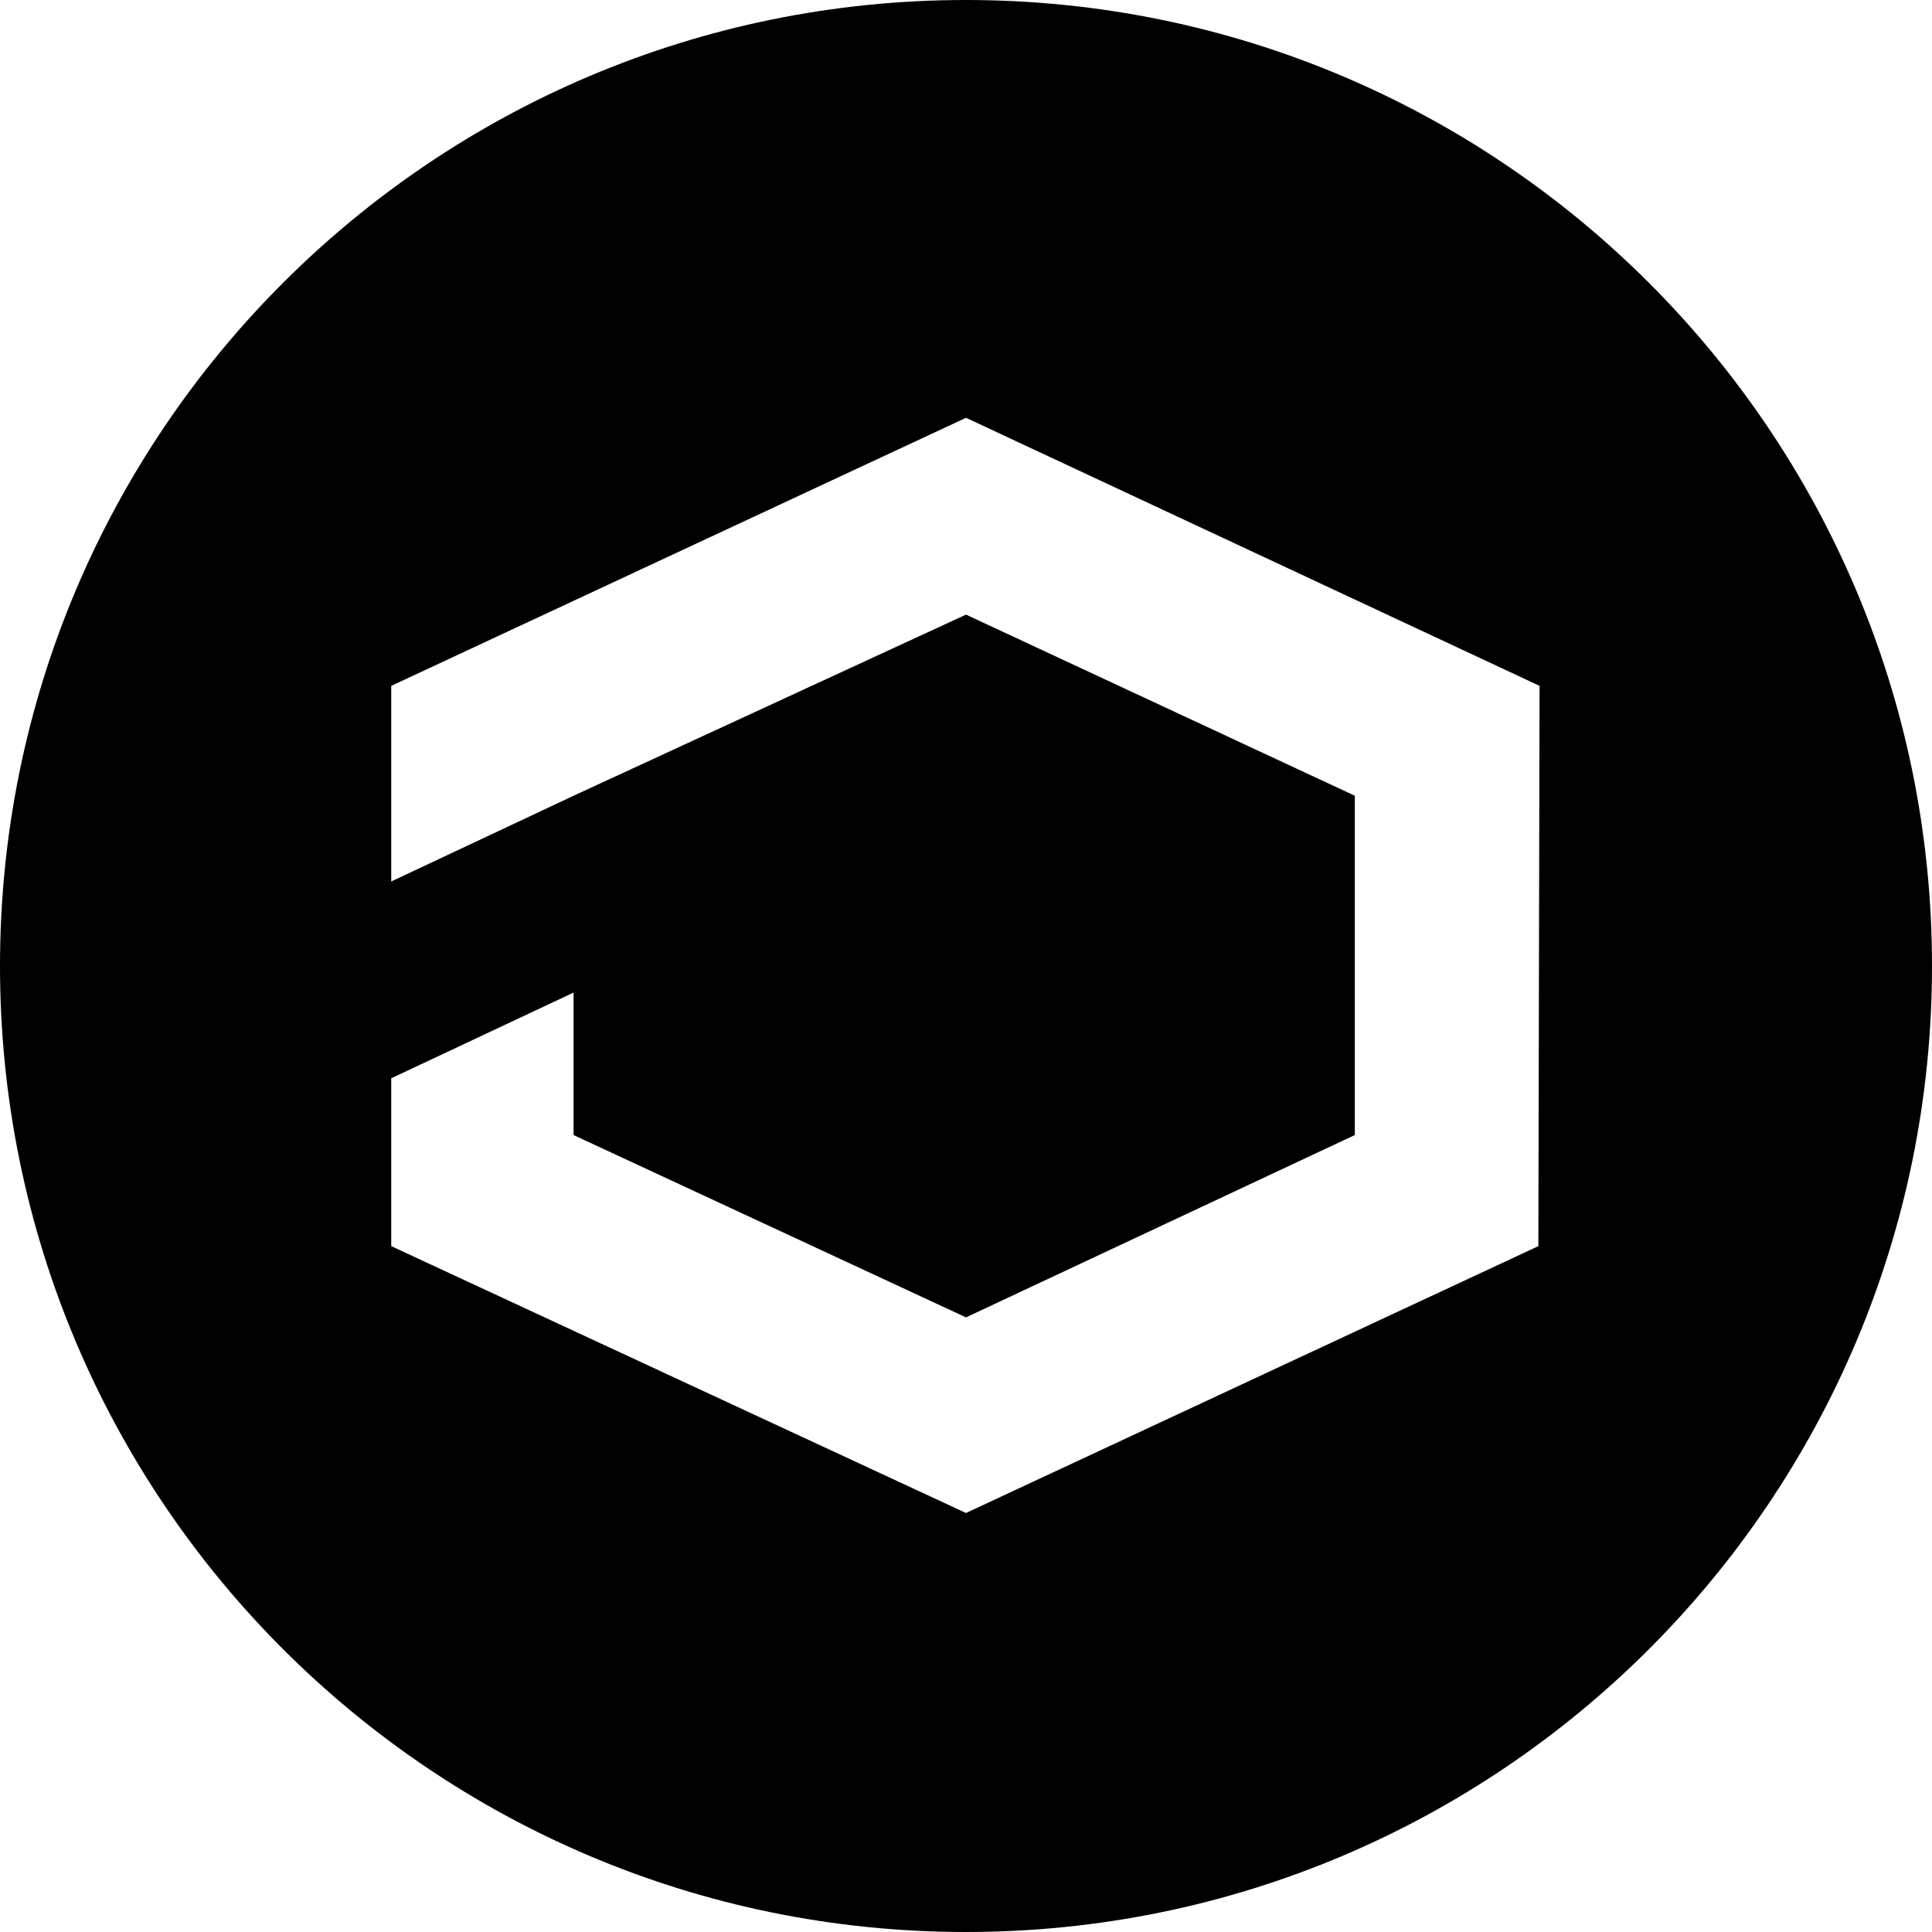
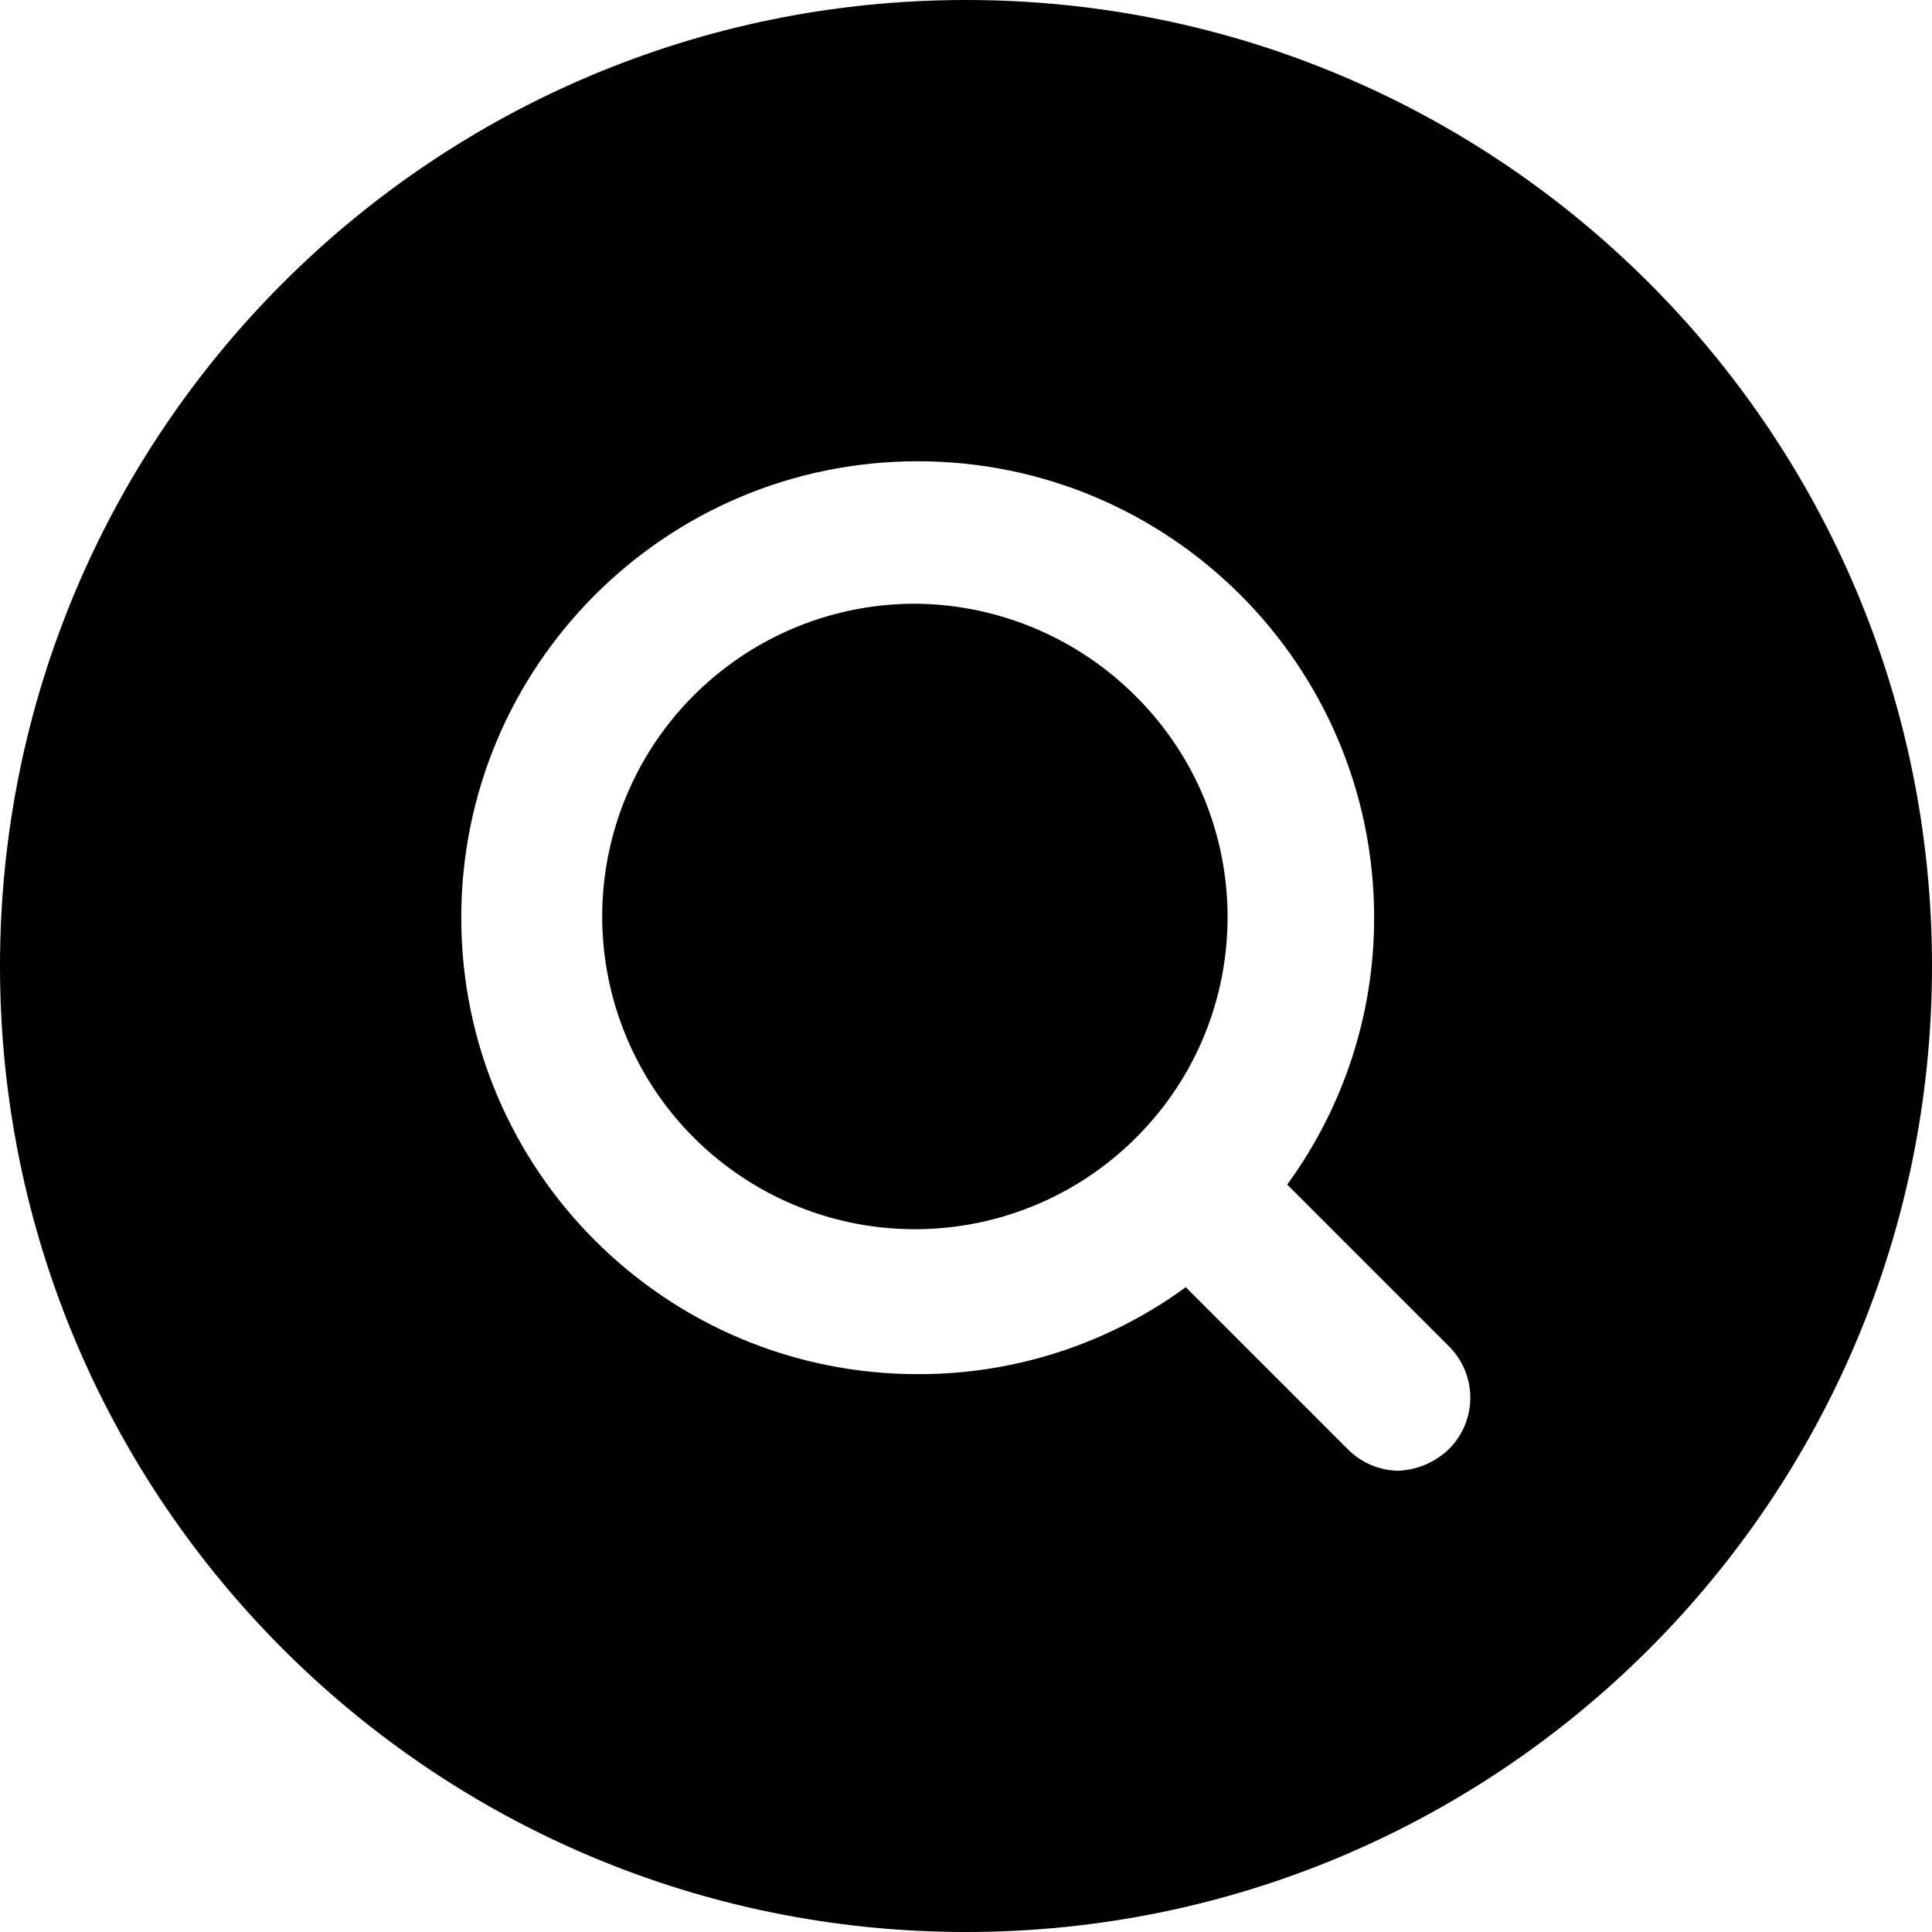
<svg xmlns="http://www.w3.org/2000/svg" viewBox="0 0 16 16">
-   <path d="M8,0H8A8,8,0,0,0,0,8H0a8,8,0,0,0,8,8H8a8,8,0,0,0,8-8h0A8,8,0,0,0,8,0Zm4.74,10.32L8,12.53,3.24,10.32V8.93l1.51-.71V9.4L8,10.91,11.22,9.4V6.59L8,5.09,4.75,6.59h0L3.24,7.3V5.68L8,3.46l4.75,2.22Z" />
+   <path d="M7.61,5a2.59,2.59,0,1,0,1.8,4.42h0a2.58,2.58,0,0,0,0-3.65A2.61,2.61,0,0,0,7.61,5Z" />
+   <path d="M8,0H8A8,8,0,0,0,0,8H0a8,8,0,0,0,8,8H8a8,8,0,0,0,8-8h0A8,8,0,0,0,8,0Zm4,12a.64.64,0,0,1-.42.18.6.6,0,0,1-.42-.18L9.82,10.66a3.74,3.74,0,0,1-2.21.72A3.78,3.78,0,1,1,11.38,7.6h0a3.74,3.74,0,0,1-.72,2.21L12,11.15A.6.6,0,0,1,12,12Z" />
</svg>
